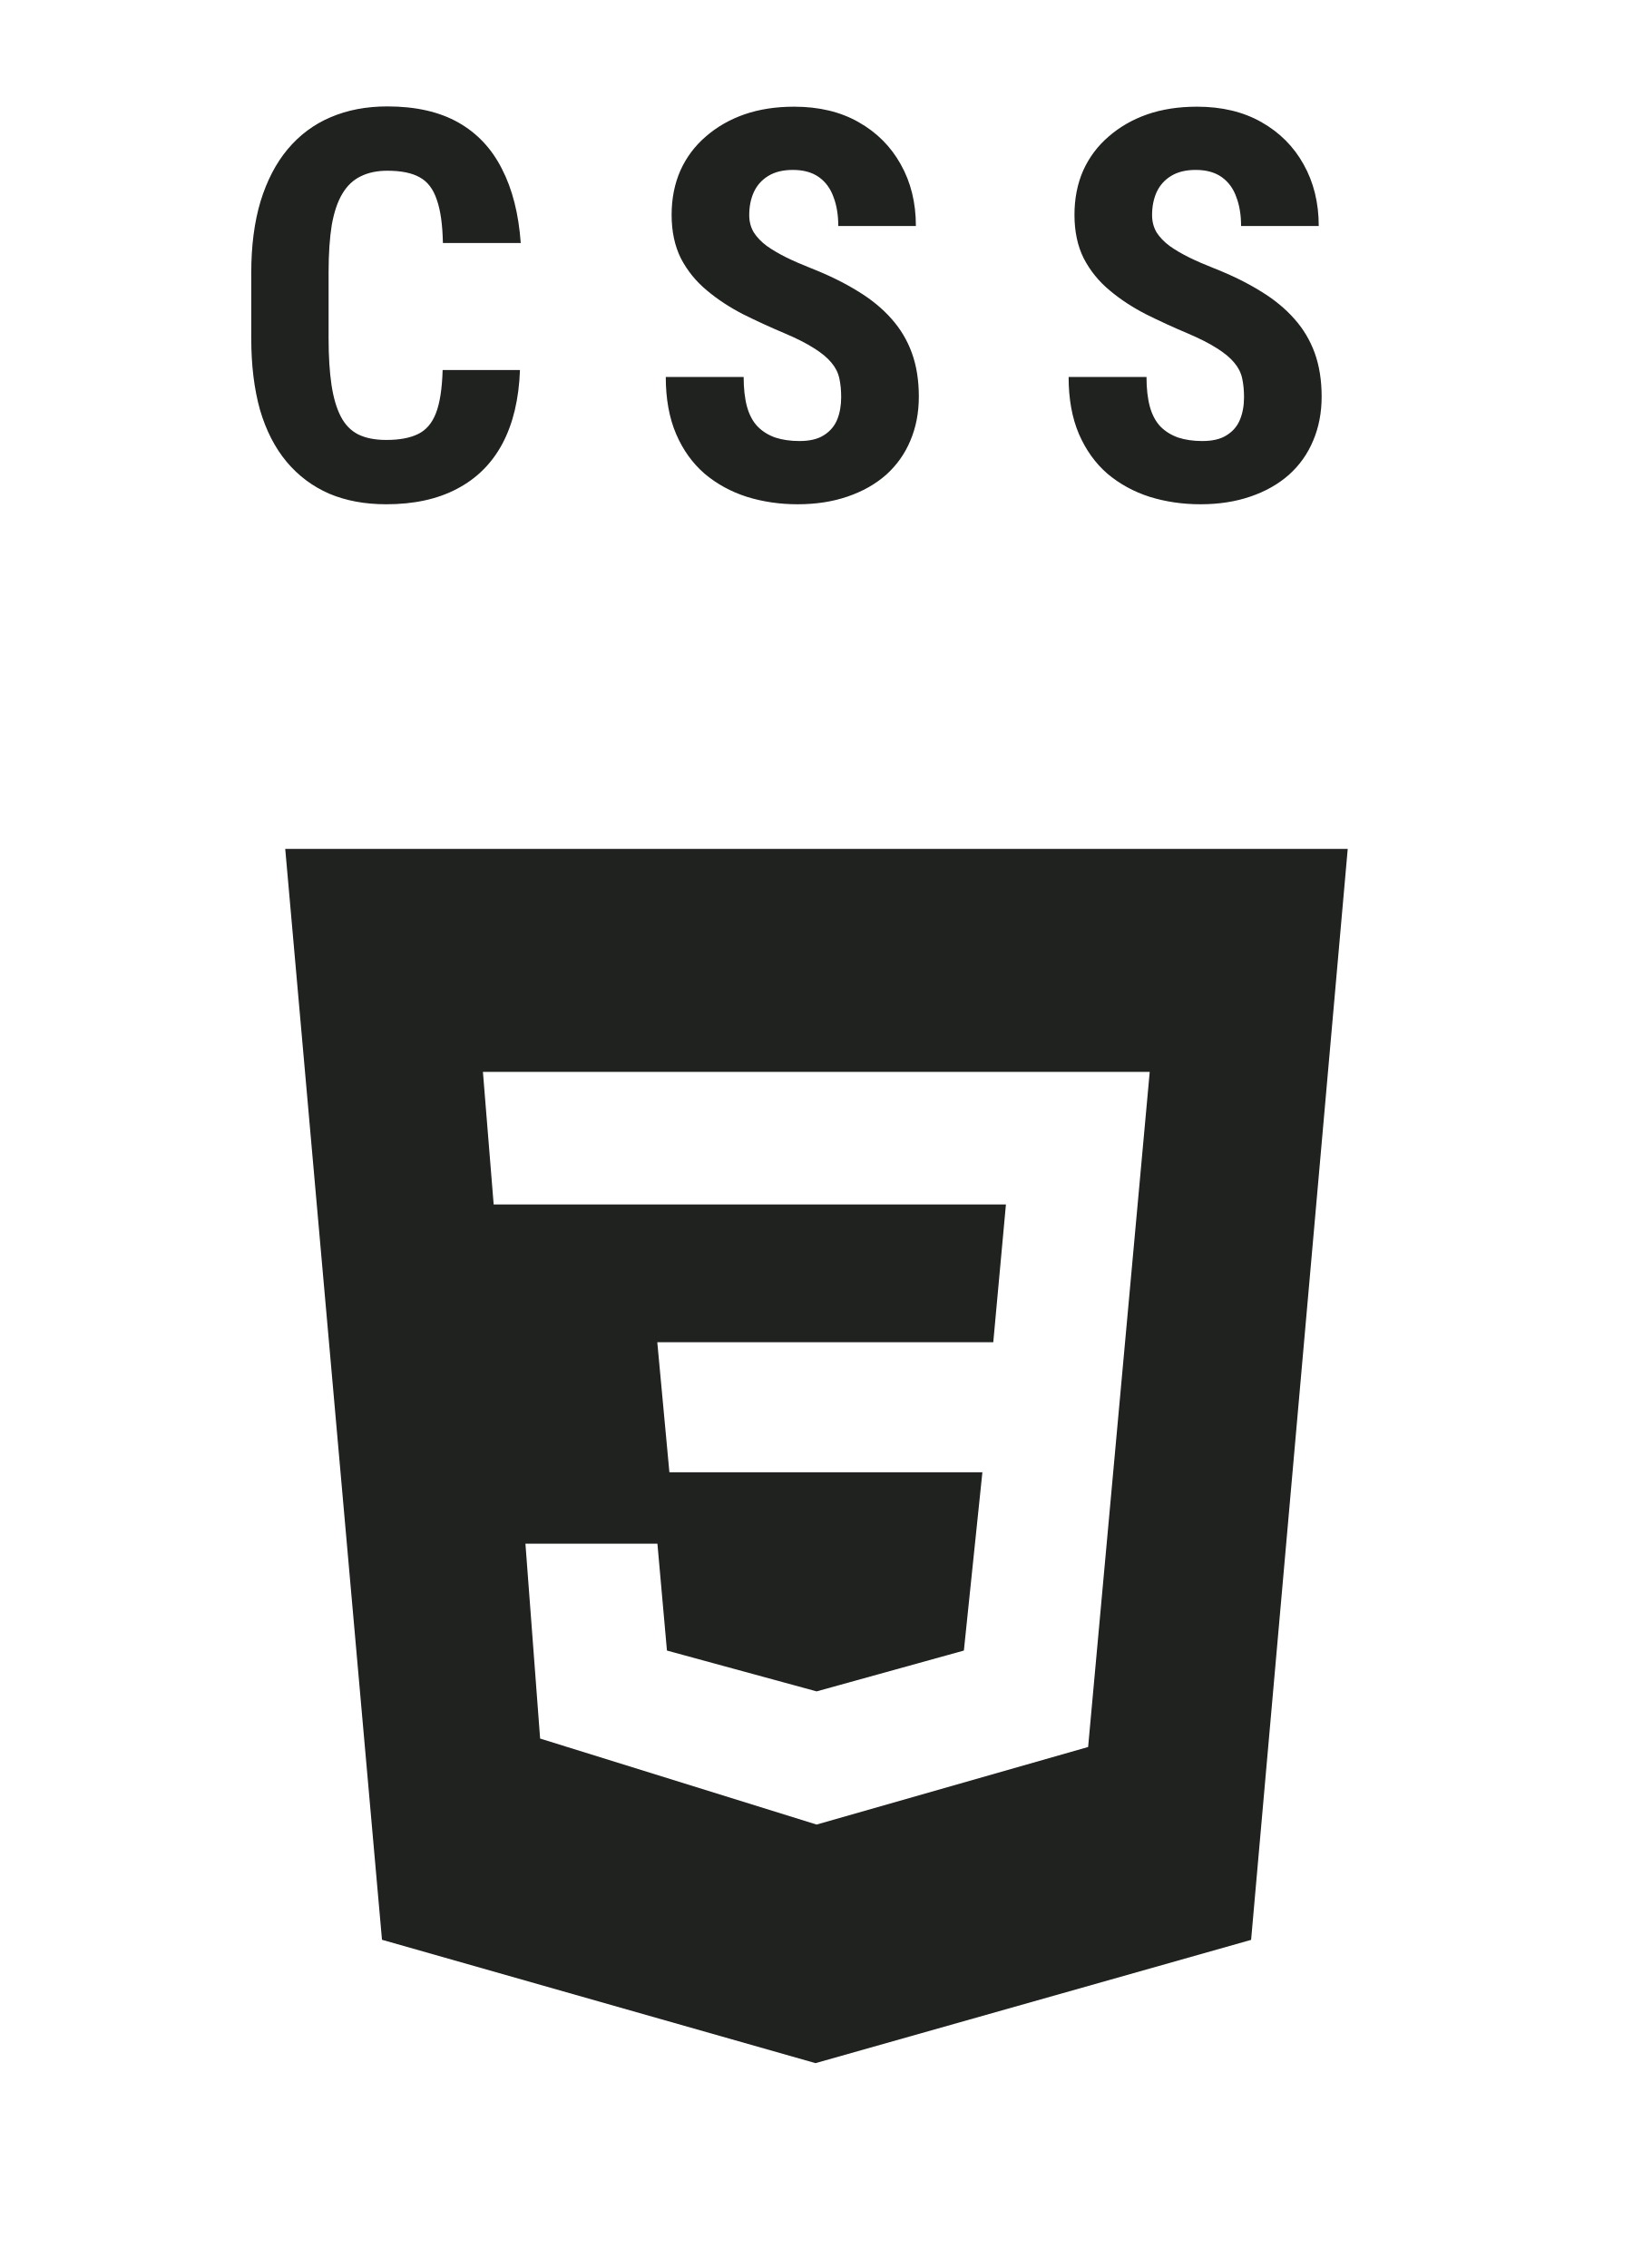
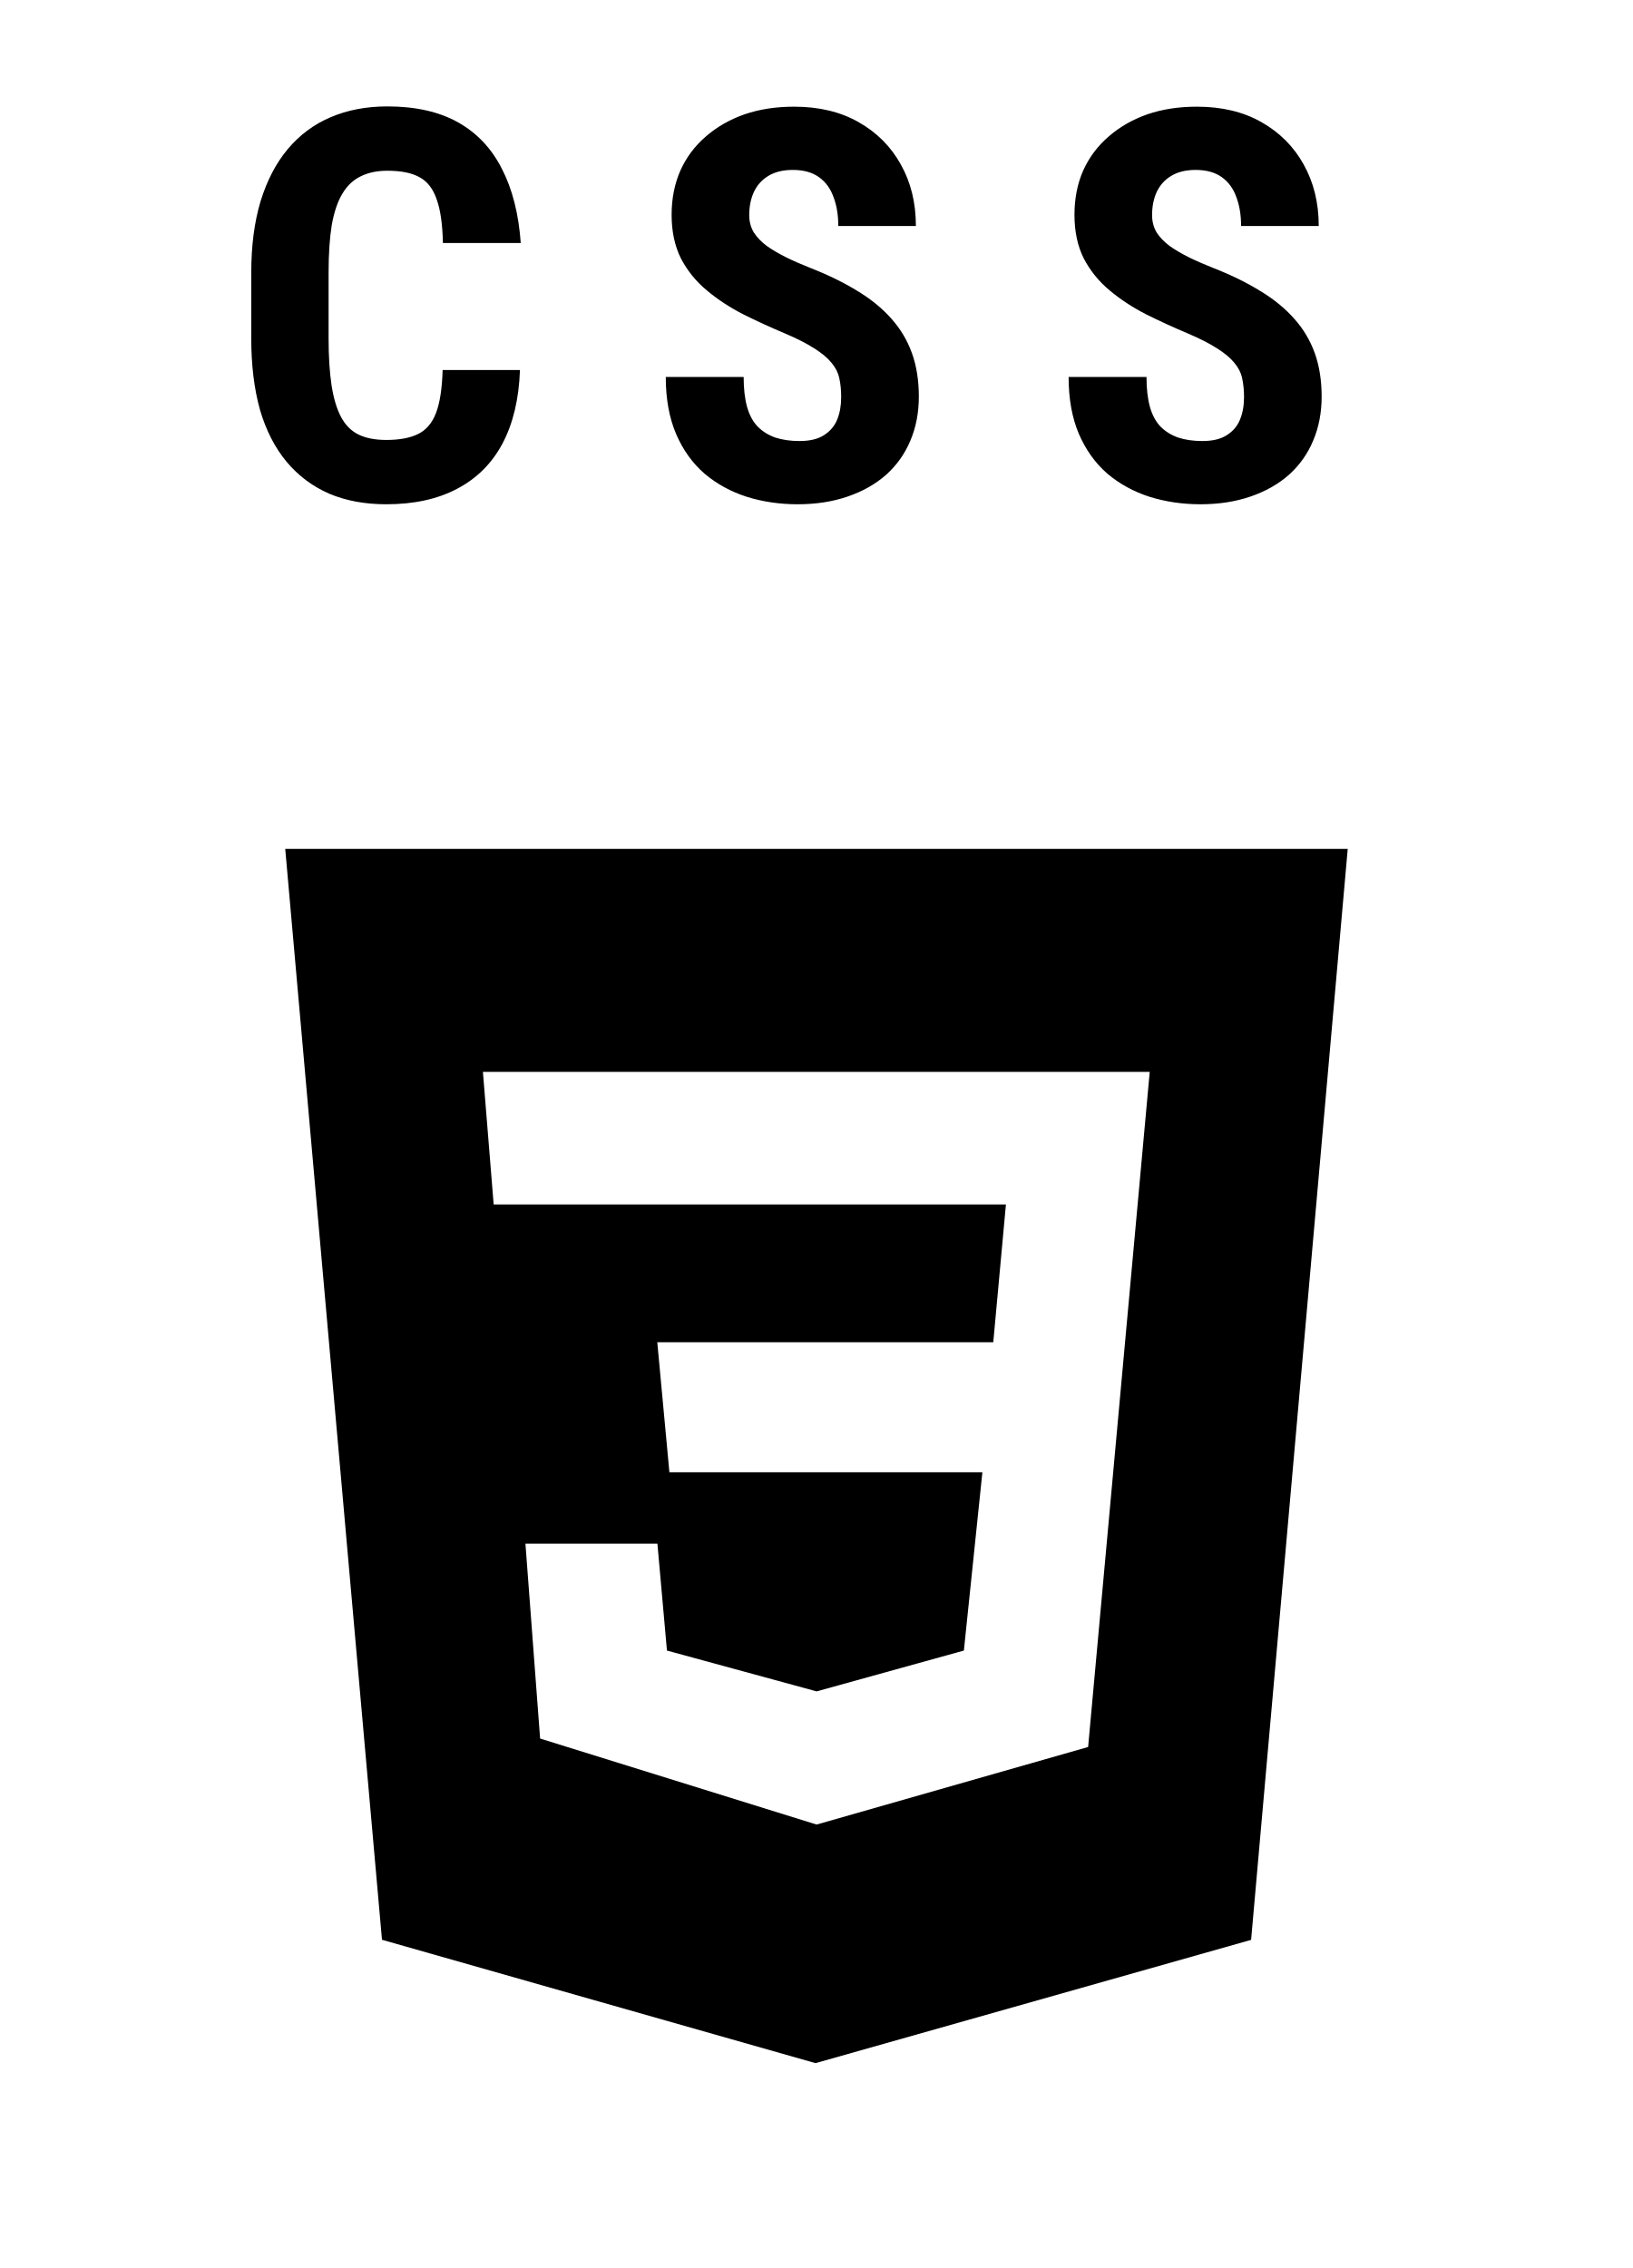
- <svg xmlns="http://www.w3.org/2000/svg" width="36" height="50" viewBox="0 0 36 50" fill="none">
-   <path d="M9.758 8.158H11.463C11.44 8.799 11.31 9.34 11.076 9.781C10.842 10.219 10.508 10.551 10.074 10.777C9.645 11.004 9.125 11.117 8.516 11.117C8.043 11.117 7.623 11.039 7.256 10.883C6.889 10.723 6.576 10.488 6.318 10.18C6.061 9.871 5.865 9.49 5.732 9.037C5.604 8.58 5.539 8.055 5.539 7.461V6.014C5.539 5.42 5.607 4.895 5.744 4.438C5.885 3.98 6.084 3.598 6.342 3.289C6.604 2.977 6.918 2.742 7.285 2.586C7.656 2.426 8.074 2.346 8.539 2.346C9.16 2.346 9.68 2.463 10.098 2.697C10.516 2.932 10.838 3.273 11.065 3.723C11.295 4.168 11.434 4.713 11.48 5.357H9.764C9.756 4.951 9.711 4.633 9.629 4.402C9.551 4.168 9.426 4.004 9.254 3.91C9.082 3.812 8.844 3.764 8.539 3.764C8.312 3.764 8.117 3.805 7.953 3.887C7.789 3.965 7.654 4.092 7.549 4.268C7.443 4.443 7.365 4.674 7.314 4.959C7.268 5.244 7.244 5.592 7.244 6.002V7.461C7.244 7.863 7.266 8.207 7.309 8.492C7.352 8.773 7.42 9.004 7.514 9.184C7.607 9.363 7.734 9.494 7.895 9.576C8.059 9.658 8.266 9.699 8.516 9.699C8.805 9.699 9.037 9.656 9.213 9.57C9.393 9.484 9.525 9.33 9.611 9.107C9.697 8.885 9.746 8.568 9.758 8.158ZM18.544 8.756C18.544 8.604 18.531 8.465 18.503 8.34C18.476 8.215 18.418 8.1 18.328 7.994C18.242 7.889 18.115 7.783 17.947 7.678C17.783 7.572 17.568 7.463 17.302 7.35C16.986 7.217 16.679 7.076 16.382 6.928C16.085 6.775 15.818 6.6 15.58 6.4C15.341 6.201 15.152 5.967 15.011 5.697C14.875 5.424 14.806 5.104 14.806 4.736C14.806 4.377 14.871 4.051 15 3.758C15.132 3.465 15.32 3.215 15.562 3.008C15.804 2.797 16.087 2.635 16.412 2.521C16.74 2.408 17.105 2.352 17.507 2.352C18.054 2.352 18.527 2.465 18.925 2.691C19.328 2.918 19.638 3.229 19.857 3.623C20.08 4.018 20.191 4.471 20.191 4.982H18.48C18.48 4.74 18.445 4.527 18.375 4.344C18.308 4.156 18.201 4.01 18.052 3.904C17.904 3.799 17.712 3.746 17.478 3.746C17.259 3.746 17.078 3.791 16.933 3.881C16.793 3.967 16.687 4.086 16.617 4.238C16.55 4.387 16.517 4.555 16.517 4.742C16.517 4.883 16.55 5.01 16.617 5.123C16.687 5.232 16.783 5.332 16.904 5.422C17.025 5.508 17.168 5.592 17.332 5.674C17.5 5.756 17.683 5.836 17.882 5.914C18.269 6.066 18.611 6.234 18.908 6.418C19.205 6.598 19.453 6.801 19.652 7.027C19.851 7.25 20.002 7.502 20.103 7.783C20.205 8.064 20.256 8.385 20.256 8.744C20.256 9.1 20.193 9.424 20.068 9.717C19.947 10.006 19.769 10.256 19.535 10.467C19.3 10.674 19.017 10.834 18.685 10.947C18.357 11.06 17.99 11.117 17.584 11.117C17.189 11.117 16.816 11.062 16.465 10.953C16.113 10.84 15.802 10.67 15.533 10.443C15.267 10.213 15.058 9.922 14.906 9.57C14.754 9.215 14.677 8.795 14.677 8.311H16.394C16.394 8.568 16.419 8.789 16.47 8.973C16.521 9.152 16.599 9.297 16.705 9.406C16.81 9.512 16.939 9.592 17.091 9.646C17.248 9.697 17.425 9.723 17.625 9.723C17.851 9.723 18.031 9.68 18.164 9.594C18.3 9.508 18.398 9.393 18.457 9.248C18.515 9.104 18.544 8.939 18.544 8.756ZM27.425 8.756C27.425 8.604 27.411 8.465 27.384 8.34C27.357 8.215 27.298 8.1 27.208 7.994C27.122 7.889 26.995 7.783 26.827 7.678C26.663 7.572 26.448 7.463 26.183 7.35C25.866 7.217 25.56 7.076 25.263 6.928C24.966 6.775 24.698 6.6 24.46 6.4C24.222 6.201 24.032 5.967 23.892 5.697C23.755 5.424 23.687 5.104 23.687 4.736C23.687 4.377 23.751 4.051 23.88 3.758C24.013 3.465 24.2 3.215 24.443 3.008C24.685 2.797 24.968 2.635 25.292 2.521C25.62 2.408 25.985 2.352 26.388 2.352C26.935 2.352 27.407 2.465 27.806 2.691C28.208 2.918 28.519 3.229 28.738 3.623C28.96 4.018 29.072 4.471 29.072 4.982H27.36C27.36 4.74 27.325 4.527 27.255 4.344C27.189 4.156 27.081 4.01 26.933 3.904C26.784 3.799 26.593 3.746 26.359 3.746C26.14 3.746 25.958 3.791 25.814 3.881C25.673 3.967 25.568 4.086 25.497 4.238C25.431 4.387 25.398 4.555 25.398 4.742C25.398 4.883 25.431 5.01 25.497 5.123C25.568 5.232 25.663 5.332 25.784 5.422C25.905 5.508 26.048 5.592 26.212 5.674C26.38 5.756 26.564 5.836 26.763 5.914C27.15 6.066 27.491 6.234 27.788 6.418C28.085 6.598 28.333 6.801 28.532 7.027C28.732 7.25 28.882 7.502 28.984 7.783C29.085 8.064 29.136 8.385 29.136 8.744C29.136 9.1 29.073 9.424 28.948 9.717C28.827 10.006 28.65 10.256 28.415 10.467C28.181 10.674 27.898 10.834 27.566 10.947C27.238 11.06 26.87 11.117 26.464 11.117C26.07 11.117 25.697 11.062 25.345 10.953C24.993 10.84 24.683 10.67 24.413 10.443C24.148 10.213 23.939 9.922 23.786 9.57C23.634 9.215 23.558 8.795 23.558 8.311H25.275C25.275 8.568 25.3 8.789 25.351 8.973C25.402 9.152 25.48 9.297 25.585 9.406C25.691 9.512 25.82 9.592 25.972 9.646C26.128 9.697 26.306 9.723 26.505 9.723C26.732 9.723 26.911 9.68 27.044 9.594C27.181 9.508 27.279 9.393 27.337 9.248C27.396 9.104 27.425 8.939 27.425 8.756Z" fill="#1F221F" />
-   <path d="M17.975 45.483L8.421 42.764L6.288 18.715H29.711L27.581 42.766L17.981 45.483H17.975ZM11.583 34.028L11.907 38.328L18.002 40.224L23.988 38.514L25.346 23.63H10.646L10.883 26.553H22.176L21.897 29.59H14.49L14.757 32.458H21.657L21.249 36.388L18.003 37.288L14.703 36.388L14.493 34.032H11.583V34.028Z" fill="#1F221F" />
+ <svg xmlns="http://www.w3.org/2000/svg" width="36" height="50" viewBox="0 0 36 50">
+   <path d="M9.758 8.158H11.463C11.44 8.799 11.31 9.34 11.076 9.781C10.842 10.219 10.508 10.551 10.074 10.777C9.645 11.004 9.125 11.117 8.516 11.117C8.043 11.117 7.623 11.039 7.256 10.883C6.889 10.723 6.576 10.488 6.318 10.18C6.061 9.871 5.865 9.49 5.732 9.037C5.604 8.58 5.539 8.055 5.539 7.461V6.014C5.539 5.42 5.607 4.895 5.744 4.438C5.885 3.98 6.084 3.598 6.342 3.289C6.604 2.977 6.918 2.742 7.285 2.586C7.656 2.426 8.074 2.346 8.539 2.346C9.16 2.346 9.68 2.463 10.098 2.697C10.516 2.932 10.838 3.273 11.065 3.723C11.295 4.168 11.434 4.713 11.48 5.357H9.764C9.756 4.951 9.711 4.633 9.629 4.402C9.551 4.168 9.426 4.004 9.254 3.91C9.082 3.812 8.844 3.764 8.539 3.764C8.312 3.764 8.117 3.805 7.953 3.887C7.789 3.965 7.654 4.092 7.549 4.268C7.443 4.443 7.365 4.674 7.314 4.959C7.268 5.244 7.244 5.592 7.244 6.002V7.461C7.244 7.863 7.266 8.207 7.309 8.492C7.352 8.773 7.42 9.004 7.514 9.184C7.607 9.363 7.734 9.494 7.895 9.576C8.059 9.658 8.266 9.699 8.516 9.699C8.805 9.699 9.037 9.656 9.213 9.57C9.393 9.484 9.525 9.33 9.611 9.107C9.697 8.885 9.746 8.568 9.758 8.158ZM18.544 8.756C18.544 8.604 18.531 8.465 18.503 8.34C18.476 8.215 18.418 8.1 18.328 7.994C18.242 7.889 18.115 7.783 17.947 7.678C17.783 7.572 17.568 7.463 17.302 7.35C16.986 7.217 16.679 7.076 16.382 6.928C16.085 6.775 15.818 6.6 15.58 6.4C15.341 6.201 15.152 5.967 15.011 5.697C14.875 5.424 14.806 5.104 14.806 4.736C14.806 4.377 14.871 4.051 15 3.758C15.132 3.465 15.32 3.215 15.562 3.008C15.804 2.797 16.087 2.635 16.412 2.521C16.74 2.408 17.105 2.352 17.507 2.352C18.054 2.352 18.527 2.465 18.925 2.691C19.328 2.918 19.638 3.229 19.857 3.623C20.08 4.018 20.191 4.471 20.191 4.982H18.48C18.48 4.74 18.445 4.527 18.375 4.344C18.308 4.156 18.201 4.01 18.052 3.904C17.904 3.799 17.712 3.746 17.478 3.746C17.259 3.746 17.078 3.791 16.933 3.881C16.793 3.967 16.687 4.086 16.617 4.238C16.55 4.387 16.517 4.555 16.517 4.742C16.517 4.883 16.55 5.01 16.617 5.123C16.687 5.232 16.783 5.332 16.904 5.422C17.025 5.508 17.168 5.592 17.332 5.674C17.5 5.756 17.683 5.836 17.882 5.914C18.269 6.066 18.611 6.234 18.908 6.418C19.205 6.598 19.453 6.801 19.652 7.027C19.851 7.25 20.002 7.502 20.103 7.783C20.205 8.064 20.256 8.385 20.256 8.744C20.256 9.1 20.193 9.424 20.068 9.717C19.947 10.006 19.769 10.256 19.535 10.467C19.3 10.674 19.017 10.834 18.685 10.947C18.357 11.06 17.99 11.117 17.584 11.117C17.189 11.117 16.816 11.062 16.465 10.953C16.113 10.84 15.802 10.67 15.533 10.443C15.267 10.213 15.058 9.922 14.906 9.57C14.754 9.215 14.677 8.795 14.677 8.311H16.394C16.394 8.568 16.419 8.789 16.47 8.973C16.521 9.152 16.599 9.297 16.705 9.406C16.81 9.512 16.939 9.592 17.091 9.646C17.248 9.697 17.425 9.723 17.625 9.723C17.851 9.723 18.031 9.68 18.164 9.594C18.3 9.508 18.398 9.393 18.457 9.248C18.515 9.104 18.544 8.939 18.544 8.756ZM27.425 8.756C27.425 8.604 27.411 8.465 27.384 8.34C27.357 8.215 27.298 8.1 27.208 7.994C27.122 7.889 26.995 7.783 26.827 7.678C26.663 7.572 26.448 7.463 26.183 7.35C25.866 7.217 25.56 7.076 25.263 6.928C24.966 6.775 24.698 6.6 24.46 6.4C24.222 6.201 24.032 5.967 23.892 5.697C23.755 5.424 23.687 5.104 23.687 4.736C23.687 4.377 23.751 4.051 23.88 3.758C24.013 3.465 24.2 3.215 24.443 3.008C24.685 2.797 24.968 2.635 25.292 2.521C25.62 2.408 25.985 2.352 26.388 2.352C26.935 2.352 27.407 2.465 27.806 2.691C28.208 2.918 28.519 3.229 28.738 3.623C28.96 4.018 29.072 4.471 29.072 4.982H27.36C27.36 4.74 27.325 4.527 27.255 4.344C27.189 4.156 27.081 4.01 26.933 3.904C26.784 3.799 26.593 3.746 26.359 3.746C26.14 3.746 25.958 3.791 25.814 3.881C25.673 3.967 25.568 4.086 25.497 4.238C25.431 4.387 25.398 4.555 25.398 4.742C25.398 4.883 25.431 5.01 25.497 5.123C25.568 5.232 25.663 5.332 25.784 5.422C25.905 5.508 26.048 5.592 26.212 5.674C26.38 5.756 26.564 5.836 26.763 5.914C27.15 6.066 27.491 6.234 27.788 6.418C28.085 6.598 28.333 6.801 28.532 7.027C28.732 7.25 28.882 7.502 28.984 7.783C29.085 8.064 29.136 8.385 29.136 8.744C29.136 9.1 29.073 9.424 28.948 9.717C28.827 10.006 28.65 10.256 28.415 10.467C28.181 10.674 27.898 10.834 27.566 10.947C27.238 11.06 26.87 11.117 26.464 11.117C26.07 11.117 25.697 11.062 25.345 10.953C24.993 10.84 24.683 10.67 24.413 10.443C24.148 10.213 23.939 9.922 23.786 9.57C23.634 9.215 23.558 8.795 23.558 8.311H25.275C25.275 8.568 25.3 8.789 25.351 8.973C25.402 9.152 25.48 9.297 25.585 9.406C25.691 9.512 25.82 9.592 25.972 9.646C26.128 9.697 26.306 9.723 26.505 9.723C26.732 9.723 26.911 9.68 27.044 9.594C27.181 9.508 27.279 9.393 27.337 9.248C27.396 9.104 27.425 8.939 27.425 8.756Z" />
+   <path d="M17.975 45.483L8.421 42.764L6.288 18.715H29.711L27.581 42.766L17.981 45.483H17.975ZM11.583 34.028L11.907 38.328L18.002 40.224L23.988 38.514L25.346 23.63H10.646L10.883 26.553H22.176L21.897 29.59H14.49L14.757 32.458H21.657L21.249 36.388L18.003 37.288L14.703 36.388L14.493 34.032H11.583V34.028Z" />
</svg>
